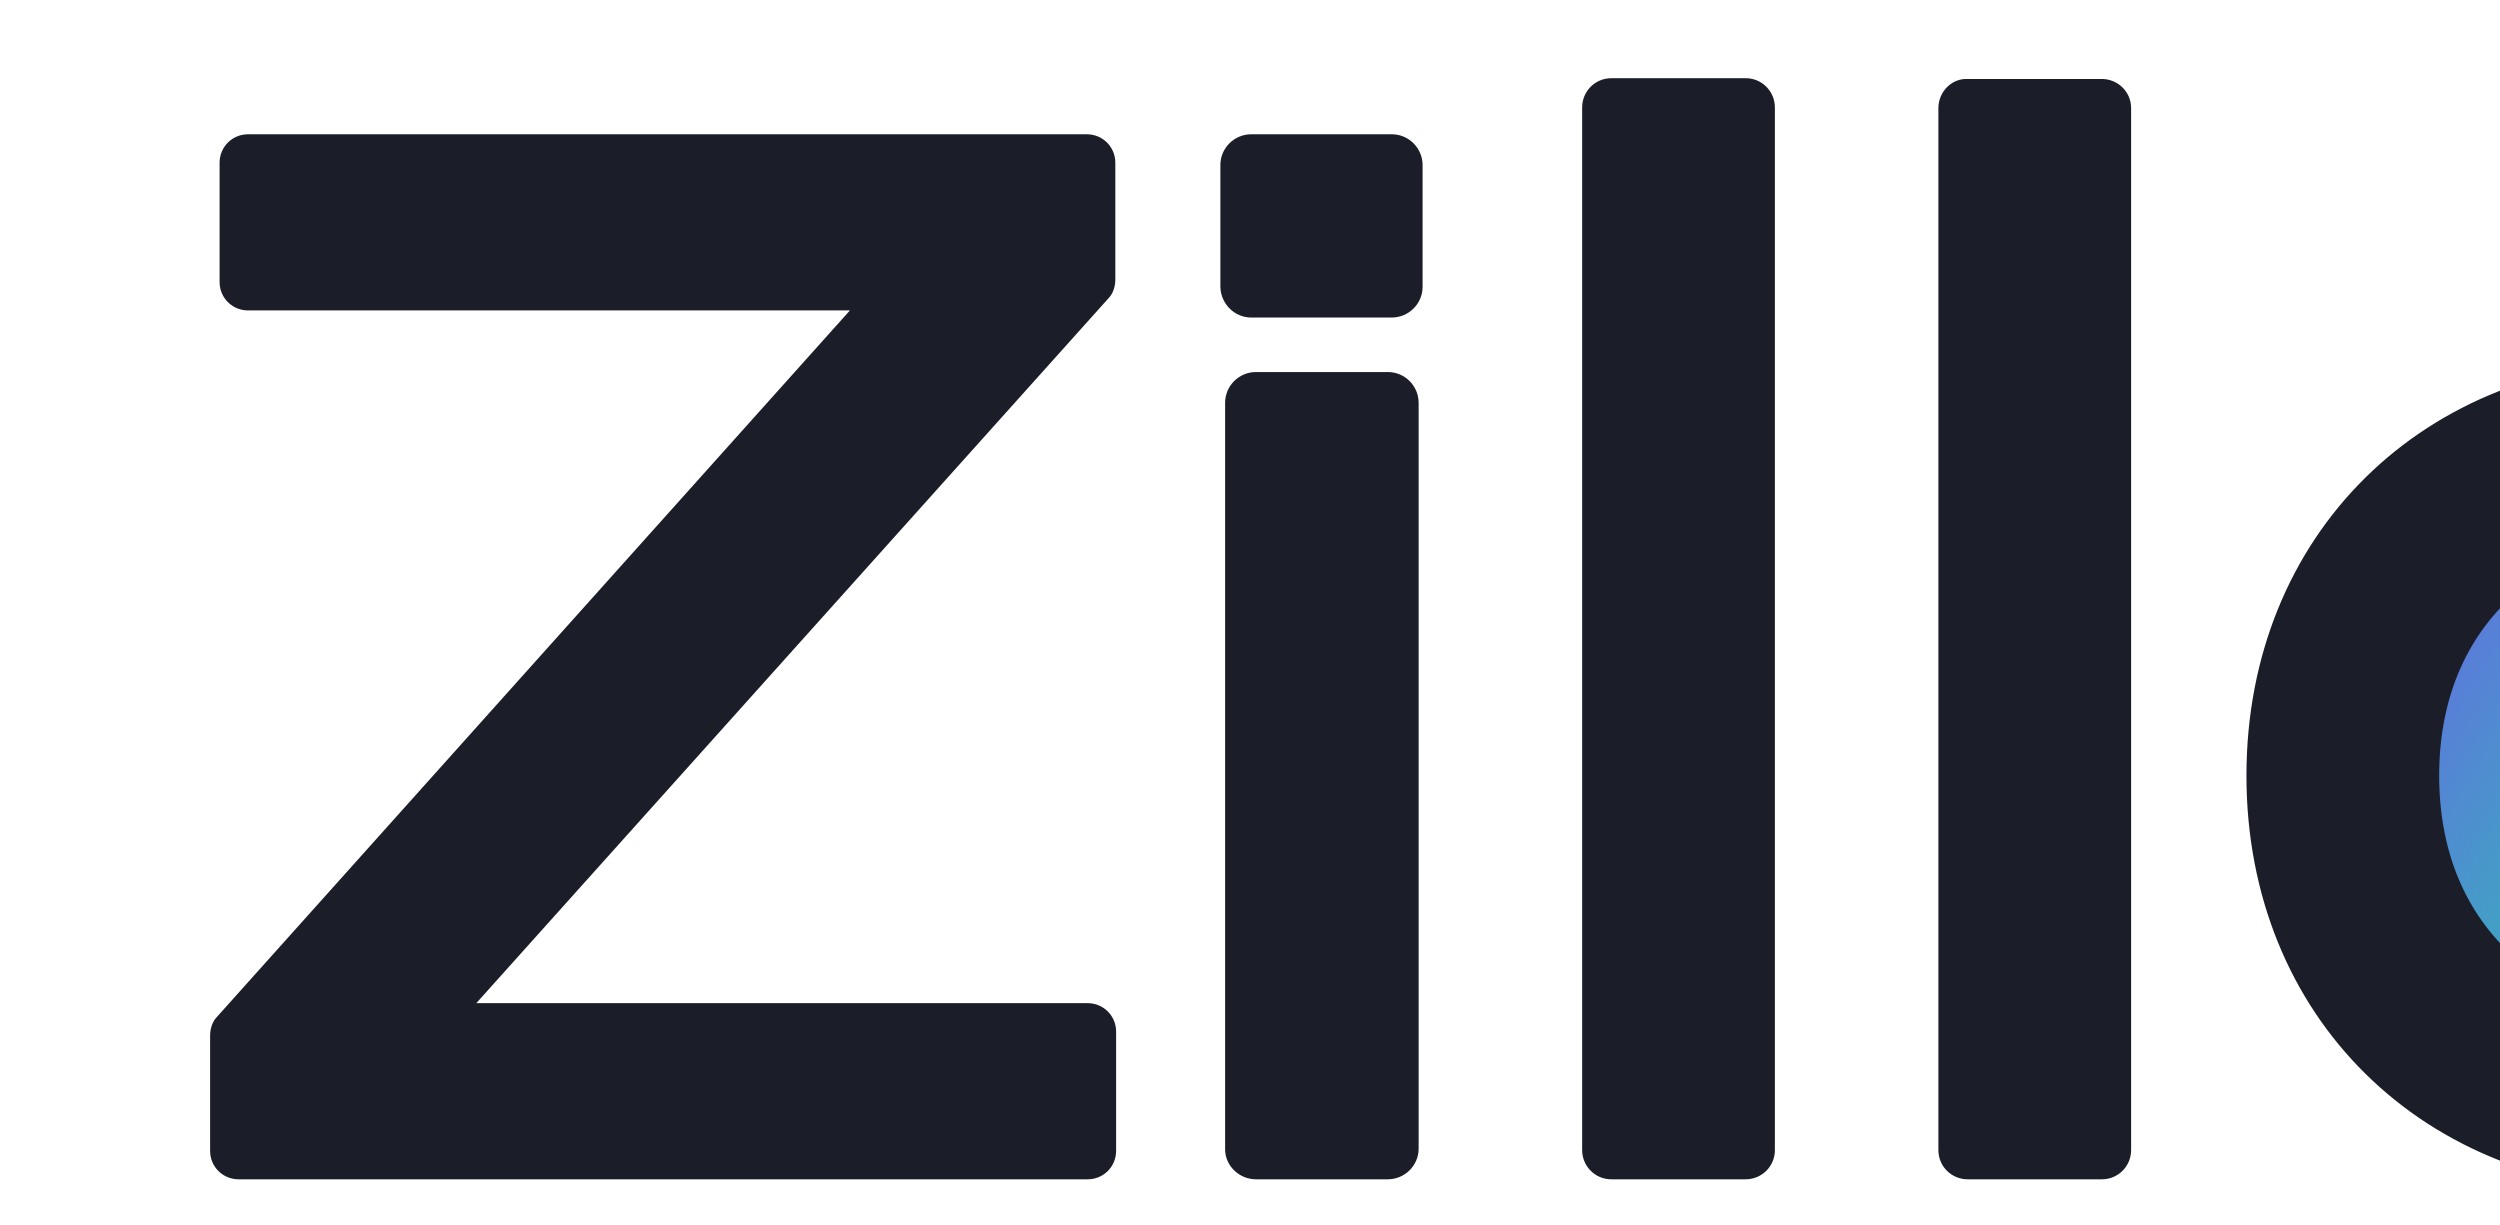
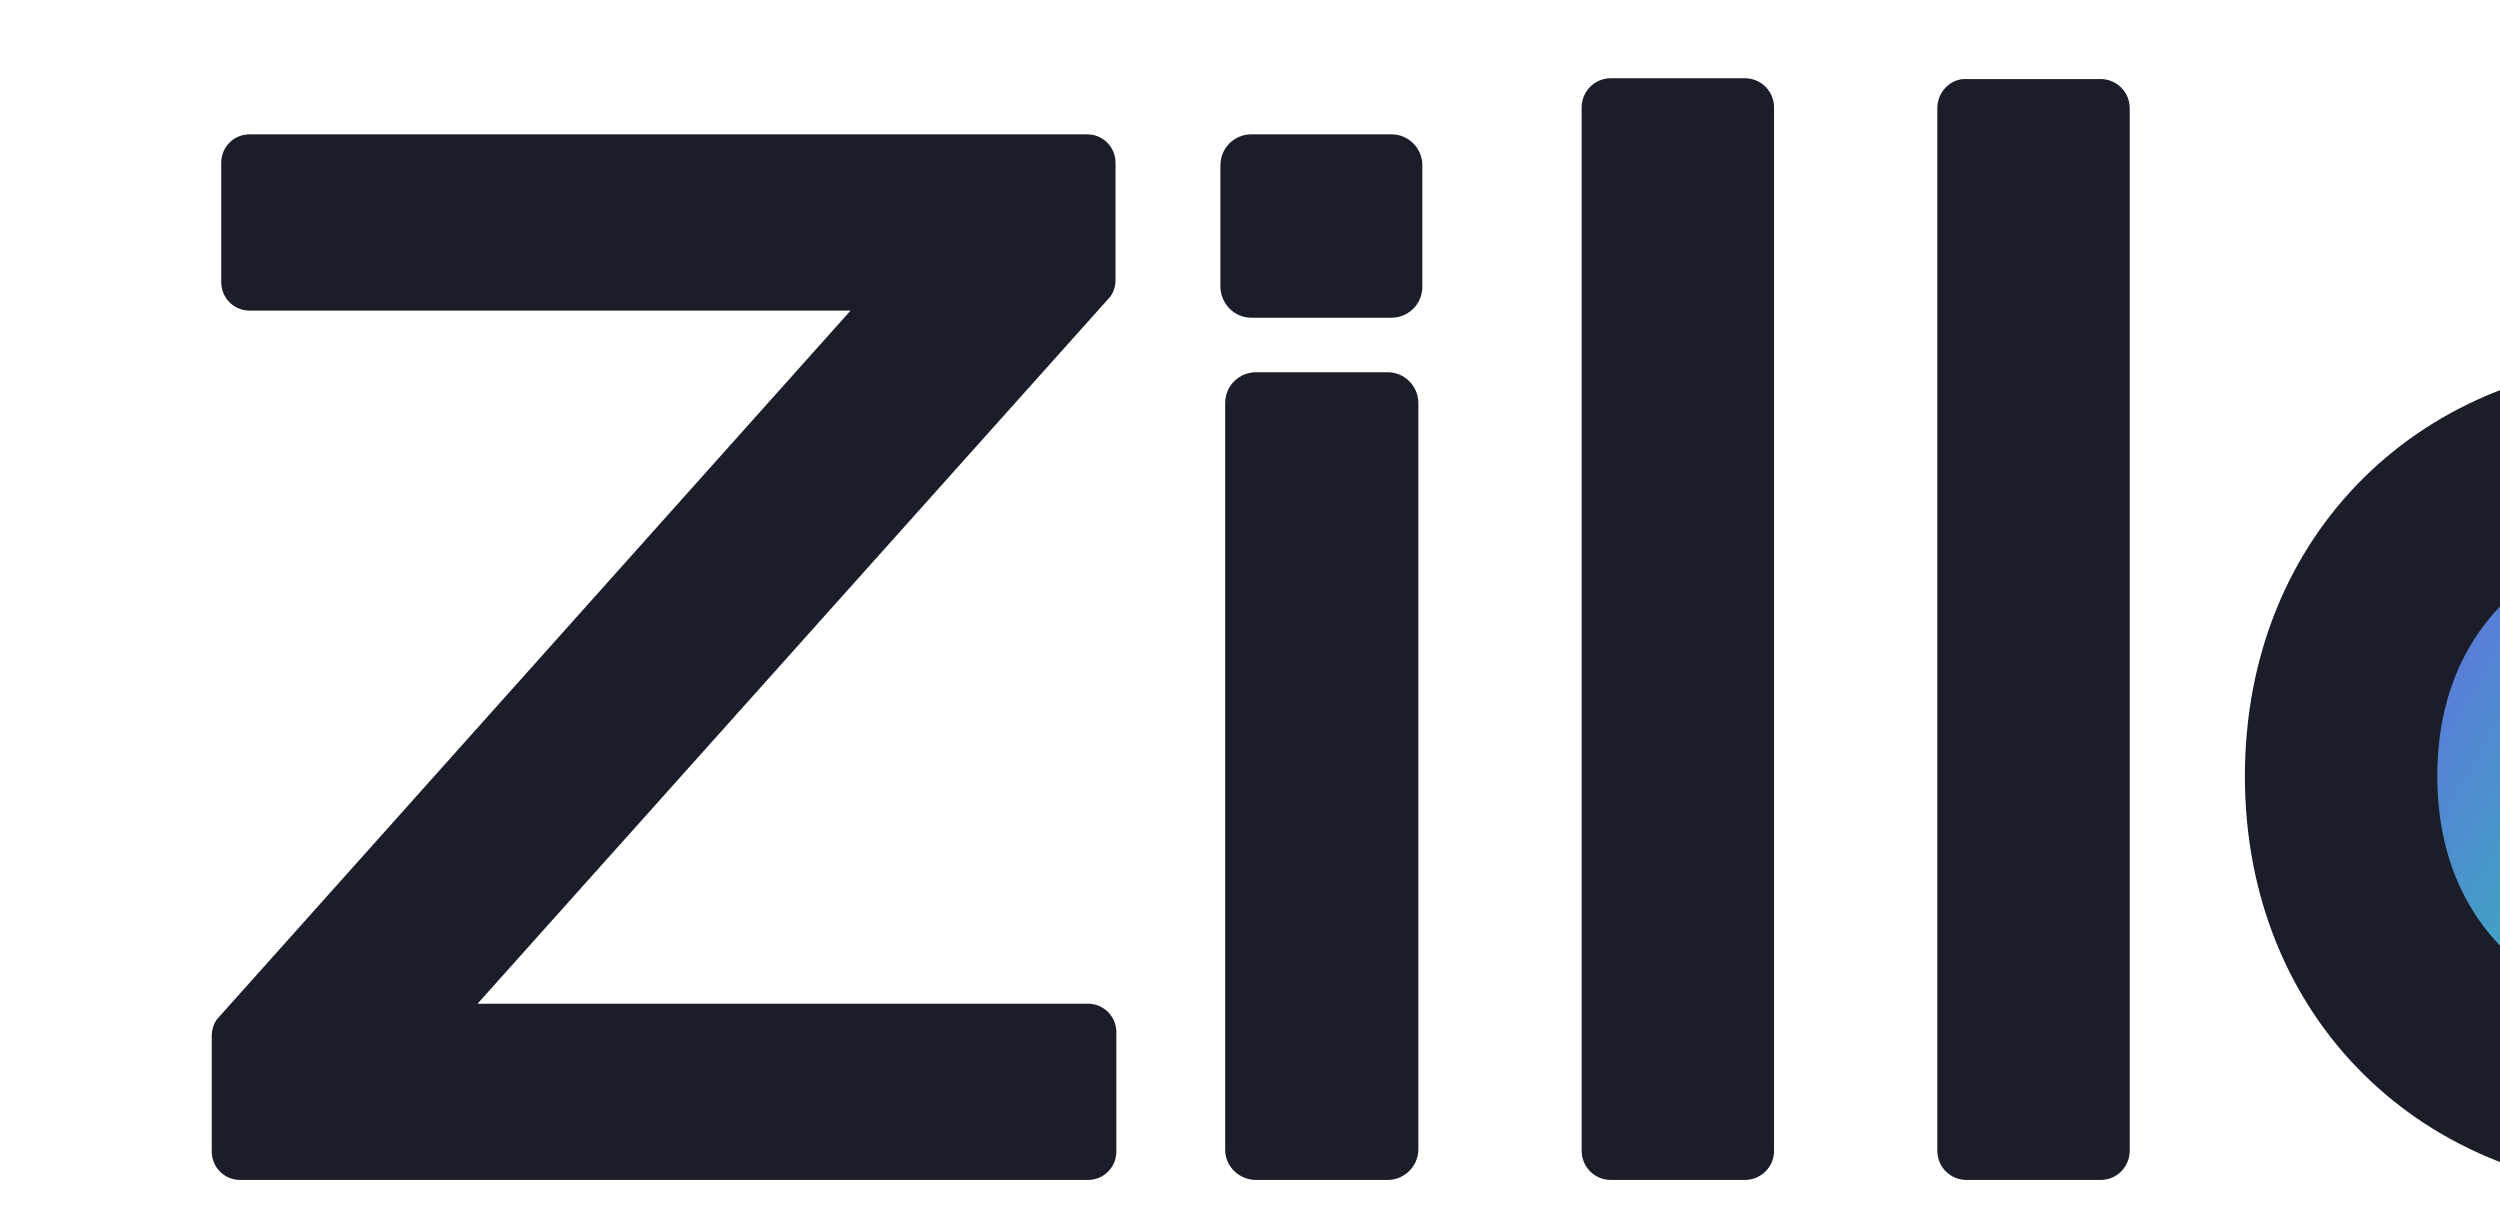
- <svg xmlns="http://www.w3.org/2000/svg" version="1.1" id="Layer_1" x="0px" y="0px" viewBox="0 0 316.5 155" style="enable-background:new 0 0 416.5 195;" xml:space="preserve">
-   <style type="text/css">
- 	.st0{fill:url(#SVGID_1_);}
- 	.st1{fill:#1B1E28;}
- 	.st2{fill:#1B1E28;stroke:#1B1E28;stroke-width:6;stroke-miterlimit:10;}
- 	.st3{fill:url(#SVGID_2_);}
- </style>
-   <linearGradient id="SVGID_1_" gradientUnits="userSpaceOnUse" x1="311.086" y1="82.144" x2="366.728" y2="114.269">
-     <stop offset="0" style="stop-color:#5A7CD9" />
-     <stop offset="0.282" style="stop-color:#4799C9" />
-     <stop offset="0.758" style="stop-color:#29C4B0" />
-     <stop offset="1" style="stop-color:#1ED5A7" />
-   </linearGradient>
-   <circle class="st0" cx="338.9" cy="98.2" r="32.1" />
-   <path id="XMLID_1_" class="st1" d="M26.6,145.7v-14.6c0-0.9,0.3-1.8,0.9-2.4l80.1-89.4H31.4c-2,0-3.6-1.6-3.6-3.6V20.6  c0-2,1.6-3.6,3.6-3.6h106.2c2,0,3.6,1.6,3.6,3.6v14.8c0,0.9-0.3,1.8-0.9,2.4l-80,89.2h77.4c2,0,3.6,1.6,3.6,3.6v15.1  c0,2-1.6,3.6-3.6,3.6H30.2C28.2,149.3,26.6,147.7,26.6,145.7z M159,149.3h16.7c2.1,0,3.9-1.7,3.9-3.9V51c0-2.1-1.7-3.9-3.9-3.9H159  c-2.1,0-3.9,1.7-3.9,3.9v94.5C155.1,147.6,156.9,149.3,159,149.3z M158.4,40.2h17.8c2.1,0,3.9-1.7,3.9-3.9V20.9  c0-2.1-1.7-3.9-3.9-3.9h-17.8c-2.1,0-3.9,1.7-3.9,3.9v15.5C154.6,38.5,156.3,40.2,158.4,40.2z M200.3,13.6v132c0,2,1.6,3.7,3.7,3.7  h17c2,0,3.7-1.6,3.7-3.7v-132c0-2-1.6-3.7-3.7-3.7h-17C201.9,9.9,200.3,11.6,200.3,13.6z M245.4,13.7v131.9c0,2.1,1.7,3.7,3.7,3.7  h17c2.1,0,3.7-1.7,3.7-3.7V13.7c0-2.1-1.7-3.7-3.7-3.7h-17C247.1,9.9,245.4,11.6,245.4,13.7z M369,141.1v4.6c0,2,1.6,3.6,3.6,3.6  h17.2c2,0,3.6-1.6,3.6-3.6v-95c0-2-1.6-3.6-3.6-3.6h-17.5c-1.9,0-3.4,1.5-3.4,3.4v4.9c-8.2-6.4-18.9-9.8-31.2-9.8  c-30.9,0-53.3,22.1-53.3,52.6s22.4,52.6,53.3,52.6C350.1,150.8,360.7,147.5,369,141.1z M369.8,98.2c0,15.2-9.4,30.7-30.1,30.7  c-14.9,0-30.9-9.6-30.9-30.7s16-30.7,30.9-30.7C360.5,67.5,369.8,83,369.8,98.2z" />
-   <path class="st2" d="M406.6,170.8l-2.8,3l-0.7,0.7l-3.7,3.9l-0.7,0.7l-2.3,2.4l-2.9,3c-0.3,0.3-0.8,0.5-1.3,0.5h-380  c-1,0-1.8-0.9-1.8-1.8c0-0.4,0.2-0.8,0.5-1.2l0.6-0.6l2.3-2.4l0.7-0.7l3.8-3.9l0.7-0.7l5.2-5.4c0.3-0.3,0.8-0.5,1.2-0.5h379.9  C406.9,167.8,407.7,169.6,406.6,170.8z" />
-   <linearGradient id="SVGID_2_" gradientUnits="userSpaceOnUse" x1="60.844" y1="91" x2="356.762" y2="261.848">
-     <stop offset="0" style="stop-color:#0D9B76" />
-     <stop offset="0.105" style="stop-color:#1F948D" />
-     <stop offset="0.321" style="stop-color:#3F87B6" />
-     <stop offset="0.491" style="stop-color:#537FD0" />
-     <stop offset="0.593" style="stop-color:#5A7CD9" />
-     <stop offset="0.865" style="stop-color:#30BBB6" />
-     <stop offset="1" style="stop-color:#1ED5A7" />
-   </linearGradient>
-   <polygon class="st3" points="407.2,174.5 403.5,178.4 10.4,178.4 14.1,174.5 " />
+ <svg xmlns="http://www.w3.org/2000/svg" width="300px" height="147px" viewBox="0 0 300 147" version="1.1">
+   <defs>
+     <linearGradient id="linear0" gradientUnits="userSpaceOnUse" x1="311.086" y1="82.144" x2="366.728" y2="114.269" gradientTransform="matrix(0.946372,0,0,0.948387,0.236593,0)">
+       <stop offset="0" style="stop-color:rgb(35.294%,48.627%,85.098%);stop-opacity:1;" />
+       <stop offset="0.282" style="stop-color:rgb(27.843%,60%,78.824%);stop-opacity:1;" />
+       <stop offset="0.758" style="stop-color:rgb(16.078%,76.863%,69.02%);stop-opacity:1;" />
+       <stop offset="1" style="stop-color:rgb(11.765%,83.529%,65.49%);stop-opacity:1;" />
+     </linearGradient>
+   </defs>
+   <g id="surface1">
+     <path style=" stroke:none;fill-rule:nonzero;fill:url(#linear0);" d="M 351.34 93.133 C 351.34 109.945 337.738 123.574 320.961 123.574 C 304.184 123.574 290.582 109.945 290.582 93.133 C 290.582 76.316 304.184 62.688 320.961 62.688 C 337.738 62.688 351.34 76.316 351.34 93.133 Z M 351.34 93.133 " />
+     <path style=" stroke:none;fill-rule:nonzero;fill:rgb(10.588%,11.765%,15.686%);fill-opacity:1;" d="M 25.41 138.18 L 25.41 124.332 C 25.41 123.48 25.695 122.625 26.262 122.059 L 102.066 37.273 L 29.953 37.273 C 28.059 37.273 26.547 35.754 26.547 33.855 L 26.547 19.535 C 26.547 17.641 28.059 16.121 29.953 16.121 L 130.457 16.121 C 132.352 16.121 133.863 17.641 133.863 19.535 L 133.863 33.574 C 133.863 34.426 133.582 35.281 133.012 35.848 L 57.305 120.445 L 130.551 120.445 C 132.445 120.445 133.961 121.961 133.961 123.859 L 133.961 138.18 C 133.961 140.078 132.445 141.594 130.551 141.594 L 28.816 141.594 C 26.926 141.594 25.41 140.078 25.41 138.18 Z M 150.711 141.594 L 166.516 141.594 C 168.5 141.594 170.203 139.98 170.203 137.895 L 170.203 48.367 C 170.203 46.375 168.598 44.668 166.516 44.668 L 150.711 44.668 C 148.723 44.668 147.02 46.281 147.02 48.367 L 147.02 137.992 C 147.02 139.98 148.723 141.594 150.711 141.594 Z M 150.141 38.125 L 166.988 38.125 C 168.977 38.125 170.68 36.512 170.68 34.426 L 170.68 19.82 C 170.68 17.828 169.07 16.121 166.988 16.121 L 150.141 16.121 C 148.156 16.121 146.449 17.734 146.449 19.82 L 146.449 34.52 C 146.547 36.512 148.156 38.125 150.141 38.125 Z M 189.797 12.898 L 189.797 138.086 C 189.797 139.98 191.309 141.594 193.297 141.594 L 209.387 141.594 C 211.277 141.594 212.887 140.078 212.887 138.086 L 212.887 12.898 C 212.887 11 211.371 9.391 209.387 9.391 L 193.297 9.391 C 191.309 9.391 189.797 11 189.797 12.898 Z M 232.477 12.992 L 232.477 138.086 C 232.477 140.078 234.086 141.594 235.977 141.594 L 252.066 141.594 C 254.055 141.594 255.566 139.98 255.566 138.086 L 255.566 12.992 C 255.566 11 253.961 9.484 252.066 9.484 L 235.977 9.484 C 234.086 9.391 232.477 11 232.477 12.992 Z M 349.449 133.816 L 349.449 138.18 C 349.449 140.078 350.961 141.594 352.855 141.594 L 369.133 141.594 C 371.023 141.594 372.539 140.078 372.539 138.18 L 372.539 48.082 C 372.539 46.188 371.023 44.668 369.133 44.668 L 352.57 44.668 C 350.773 44.668 349.352 46.09 349.352 47.895 L 349.352 52.539 C 341.594 46.473 331.469 43.246 319.828 43.246 C 290.582 43.246 269.387 64.207 269.387 93.133 C 269.387 122.059 290.582 143.016 319.828 143.016 C 331.562 143.016 341.594 139.887 349.449 133.816 Z M 350.203 93.133 C 350.203 107.547 341.309 122.246 321.719 122.246 C 307.617 122.246 292.477 113.145 292.477 93.133 C 292.477 73.121 307.617 64.016 321.719 64.016 C 341.402 64.016 350.203 78.715 350.203 93.133 Z M 350.203 93.133 " />
+     <path style="fill:none;stroke-width:6;stroke-linecap:butt;stroke-linejoin:miter;stroke:rgb(10.588%,11.765%,15.686%);stroke-opacity:1;stroke-miterlimit:10;" d="M 406.6 170.8 L 403.801 173.798 L 403.099 174.499 L 399.401 178.399 L 398.699 179.099 L 396.4 181.501 L 393.499 184.499 C 393.201 184.8 392.702 185.002 392.198 185.002 L 12.199 185.002 C 11.2 185.002 10.399 184.1 10.399 183.202 C 10.399 182.798 10.601 182.398 10.899 181.999 L 11.501 181.402 L 13.8 179 L 14.502 178.3 L 18.299 174.4 L 19.001 173.7 L 24.202 168.3 C 24.499 167.999 24.999 167.801 25.399 167.801 L 405.299 167.801 C 406.901 167.801 407.702 169.601 406.6 170.8 Z M 406.6 170.8 " transform="matrix(0.946372,0,0,0.948387,0.236593,0)" />
+   </g>
</svg>
